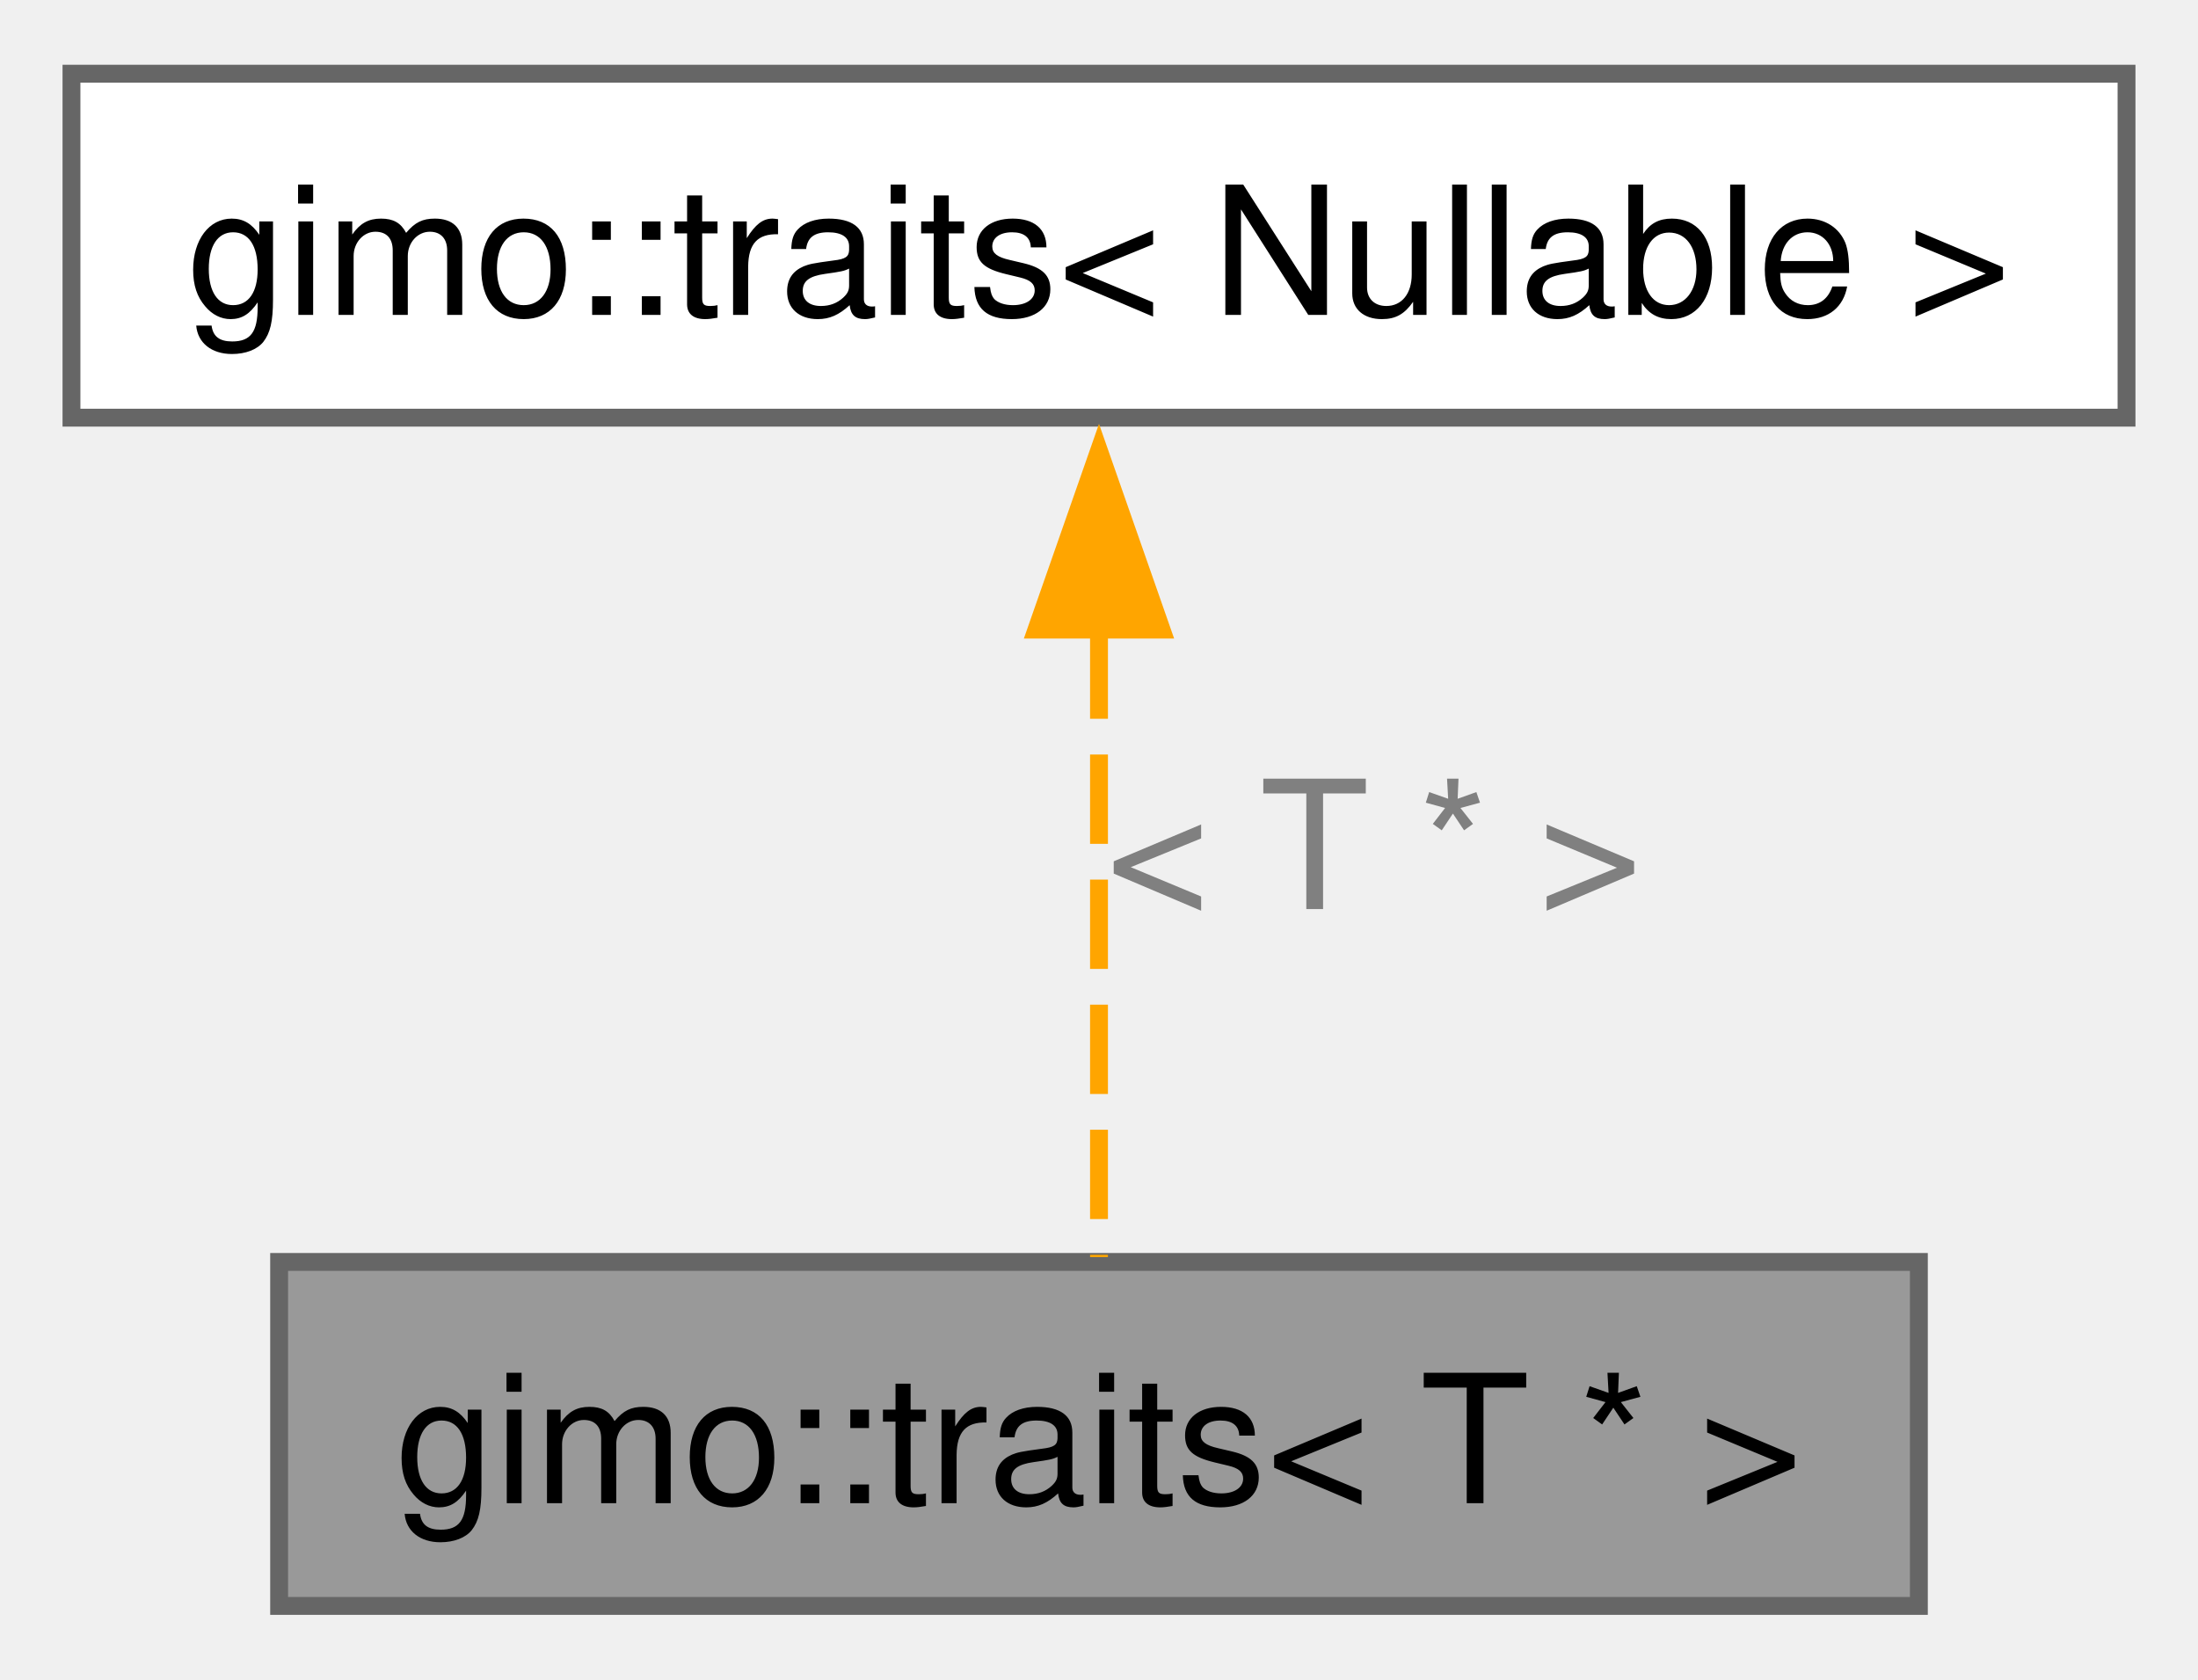
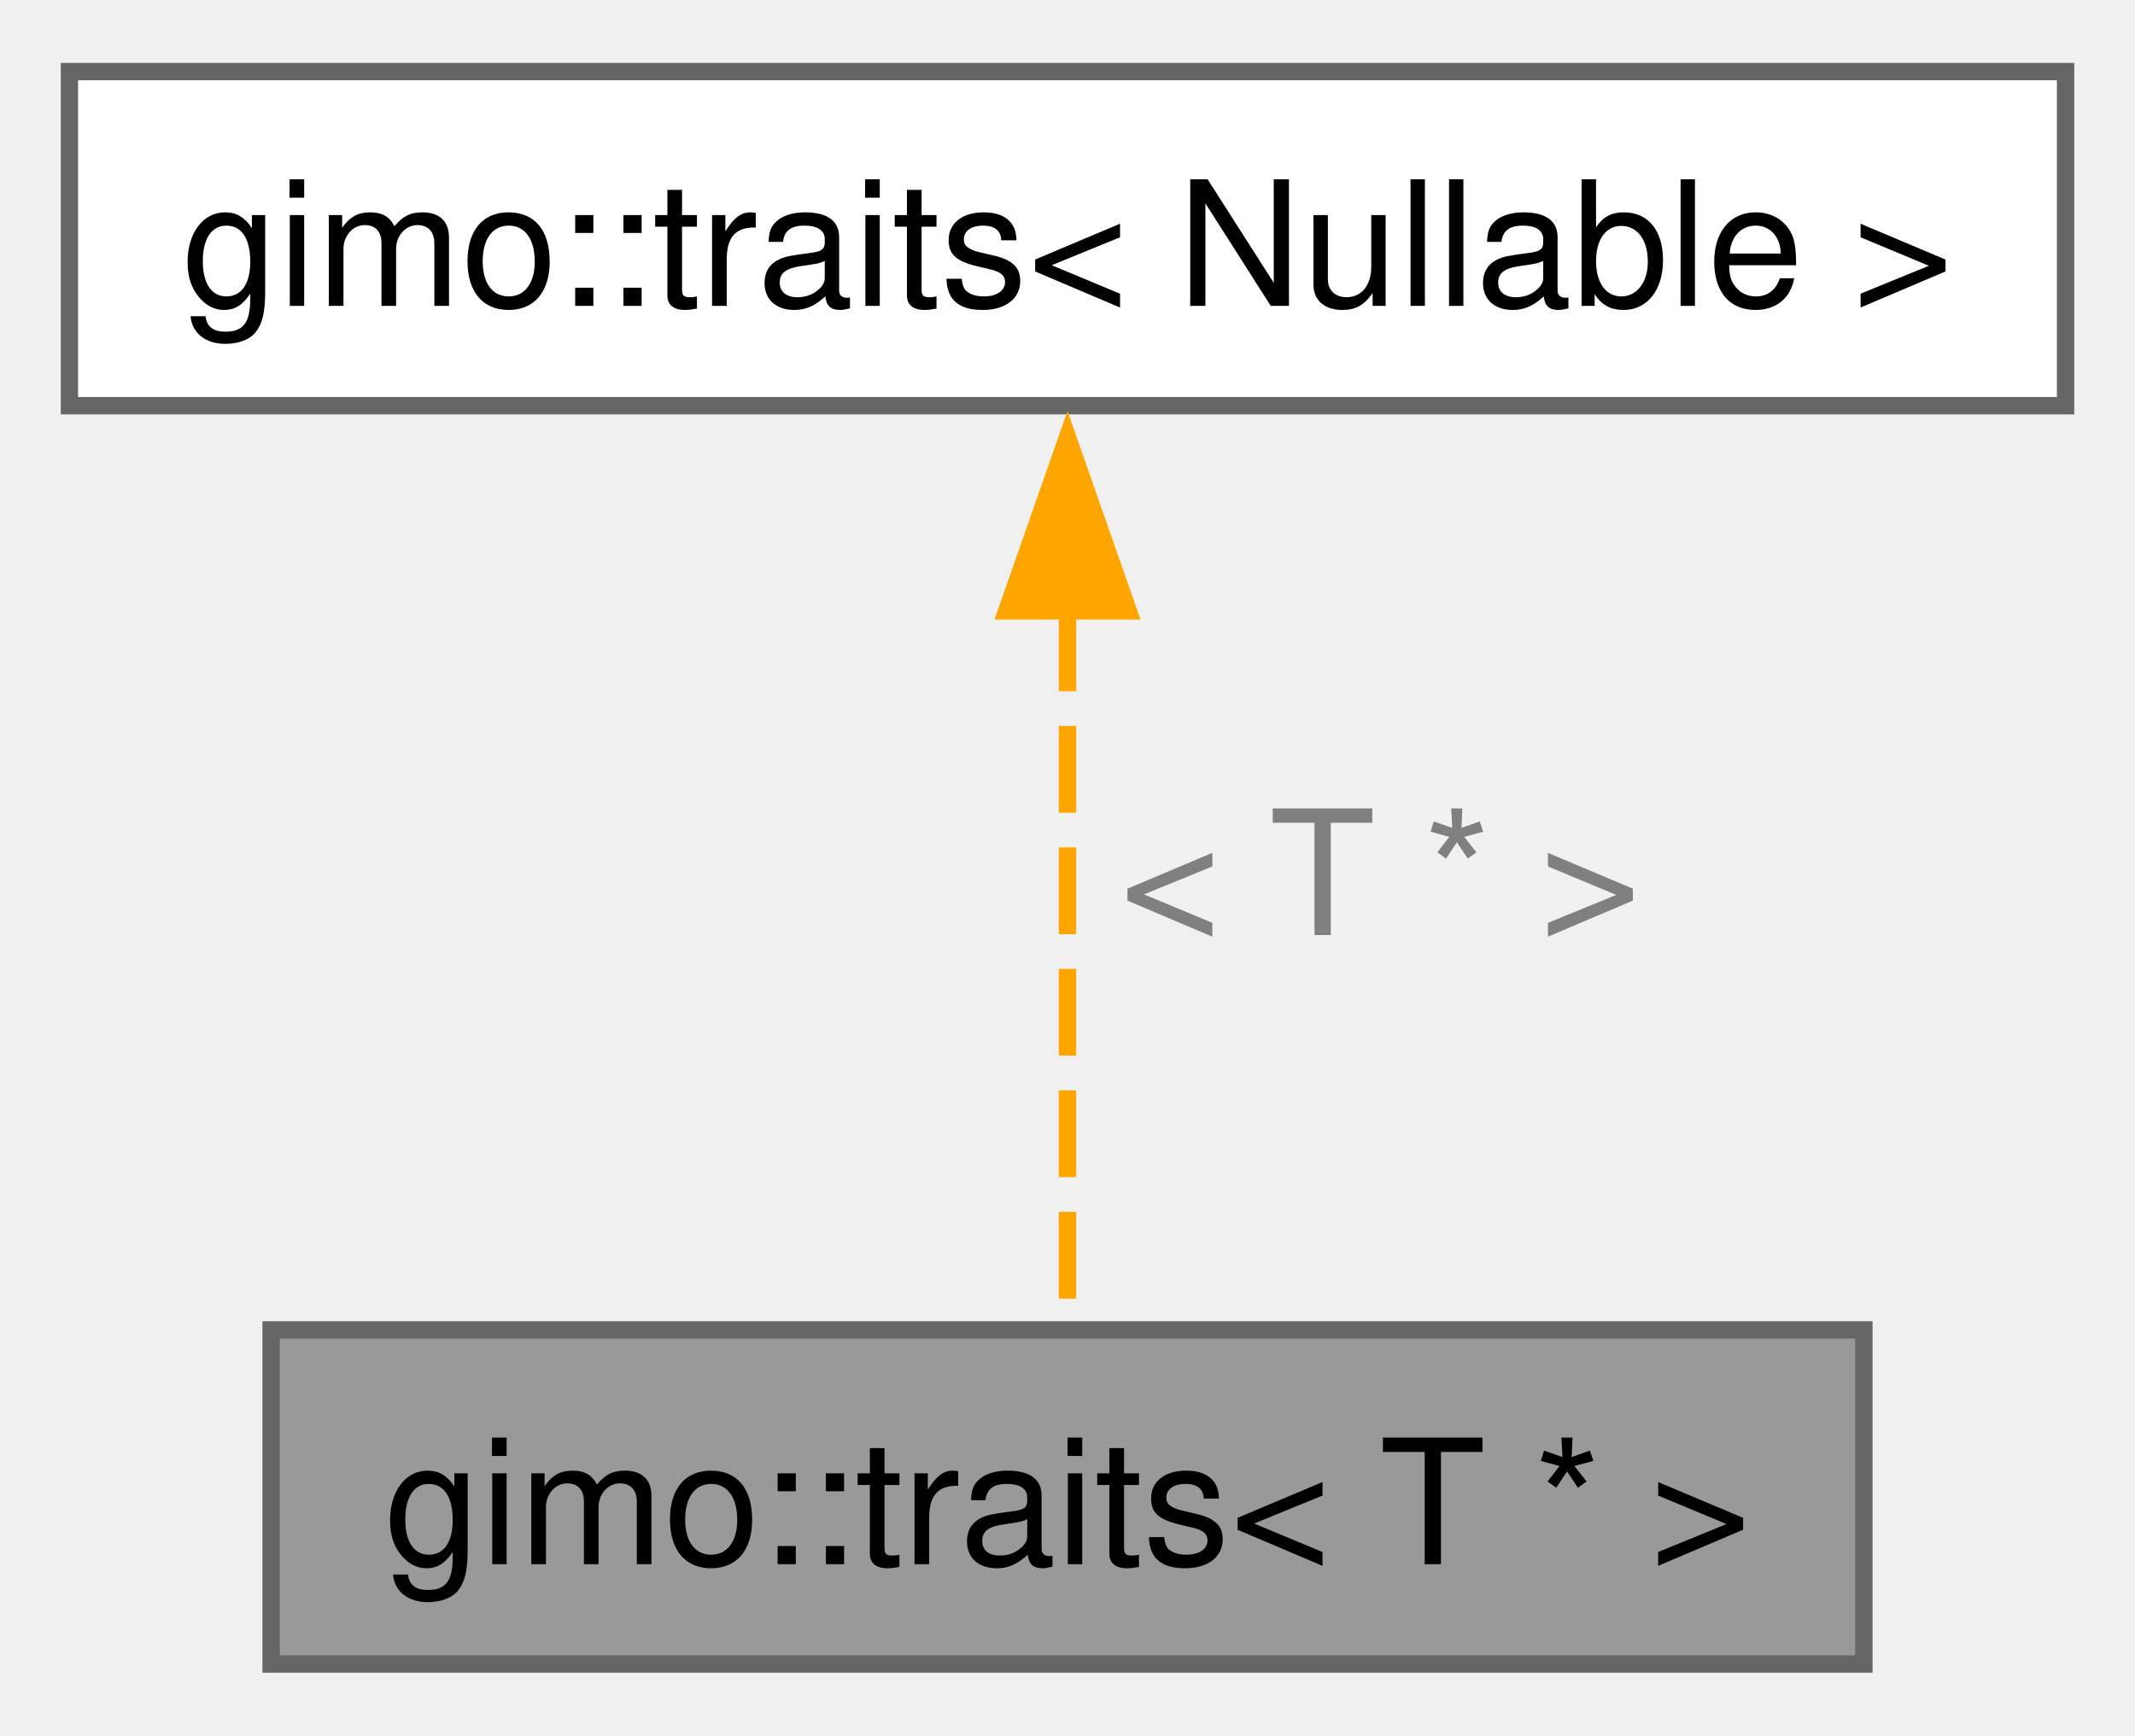
- <svg xmlns="http://www.w3.org/2000/svg" xmlns:xlink="http://www.w3.org/1999/xlink" width="123pt" height="94pt" viewBox="0.00 0.00 123.00 93.75">
-   <g id="graph0" class="graph" transform="scale(1 1) rotate(0) translate(4 89.75)">
+ <svg xmlns="http://www.w3.org/2000/svg" xmlns:xlink="http://www.w3.org/1999/xlink" width="123pt" height="100pt" viewBox="0.00 0.00 123.00 99.75">
+   <g id="graph0" class="graph" transform="scale(1 1) rotate(0) translate(4 95.75)">
    <g id="Node000001" class="node">
      <g id="a_Node000001">
        <a xlink:title=" ">
          <polygon fill="#999999" stroke="#666666" points="103.38,-19.25 11.62,-19.25 11.62,0 103.38,0 103.38,-19.25" />
          <text text-anchor="middle" x="57.5" y="-5.75" font-family="Helvetica,sans-Serif" font-size="10.00">gimo::traits&lt; T * &gt;</text>
        </a>
      </g>
    </g>
    <g id="Node000002" class="node">
      <g id="a_Node000002">
        <a xlink:href="../../d9/d18/structgimo_1_1traits.html" target="_top" xlink:title="The central customization point for the library.">
-           <polygon fill="white" stroke="#666666" points="115,-85.75 0,-85.75 0,-66.5 115,-66.5 115,-85.75" />
-           <text text-anchor="middle" x="57.5" y="-72.25" font-family="Helvetica,sans-Serif" font-size="10.00">gimo::traits&lt; Nullable &gt;</text>
+           <polygon fill="white" stroke="#666666" points="115,-91.75 0,-91.75 0,-72.5 115,-72.5 115,-91.75" />
+           <text text-anchor="middle" x="57.5" y="-78.25" font-family="Helvetica,sans-Serif" font-size="10.00">gimo::traits&lt; Nullable &gt;</text>
        </a>
      </g>
    </g>
    <g id="edge1_Node000001_Node000002" class="edge">
      <g id="a_edge1_Node000001_Node000002">
        <a xlink:title=" ">
-           <path fill="none" stroke="orange" stroke-dasharray="5,2" d="M57.5,-54.65C57.5,-42.82 57.5,-28.54 57.5,-19.52" />
-           <polygon fill="orange" stroke="orange" points="54,-54.64 57.5,-64.64 61,-54.64 54,-54.64" />
+           <path fill="none" stroke="orange" stroke-dasharray="5,2" d="M57.5,-61.05C57.5,-47.44 57.5,-30.1 57.5,-19.7" />
+           <polygon fill="orange" stroke="orange" points="54,-60.68 57.5,-70.68 61,-60.68 54,-60.68" />
        </a>
      </g>
-       <text text-anchor="middle" x="72.88" y="-39" font-family="Helvetica,sans-Serif" font-size="10.00" fill="grey"> &lt; T * &gt;</text>
+       <text text-anchor="start" x="60.5" y="-42" font-family="Helvetica,sans-Serif" font-size="10.00" fill="grey">&lt; T * &gt;</text>
    </g>
  </g>
</svg>
